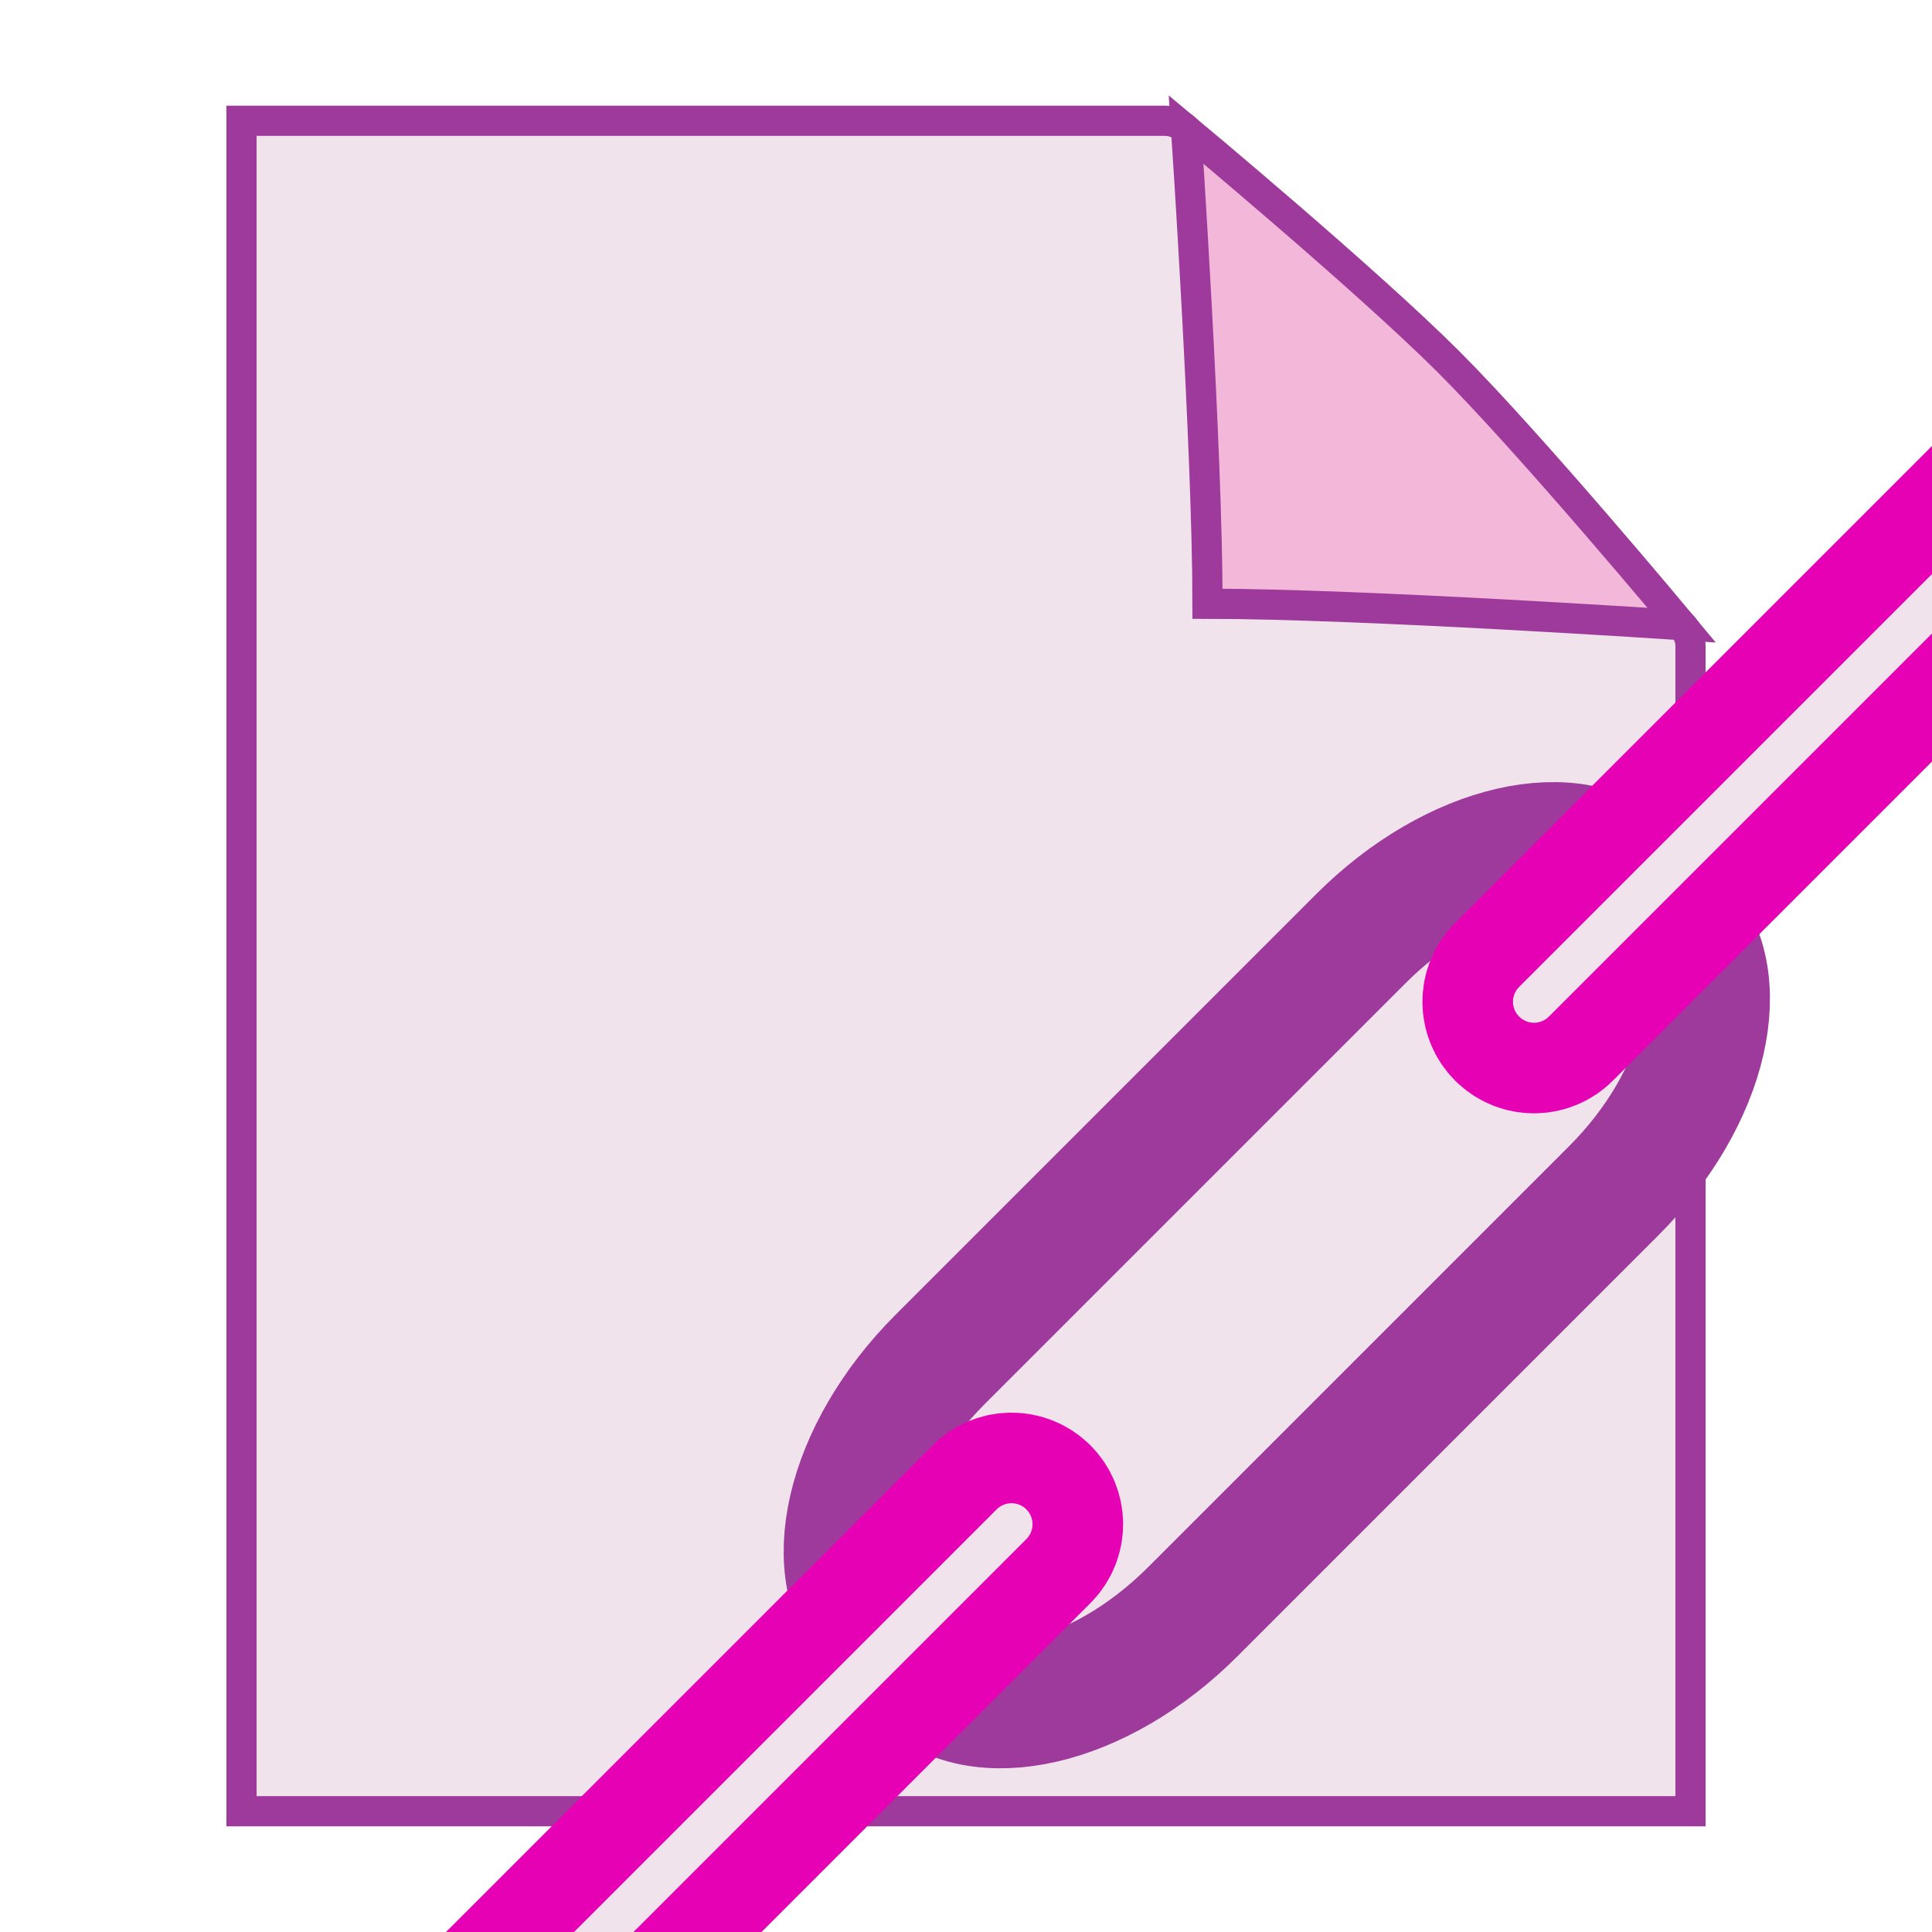
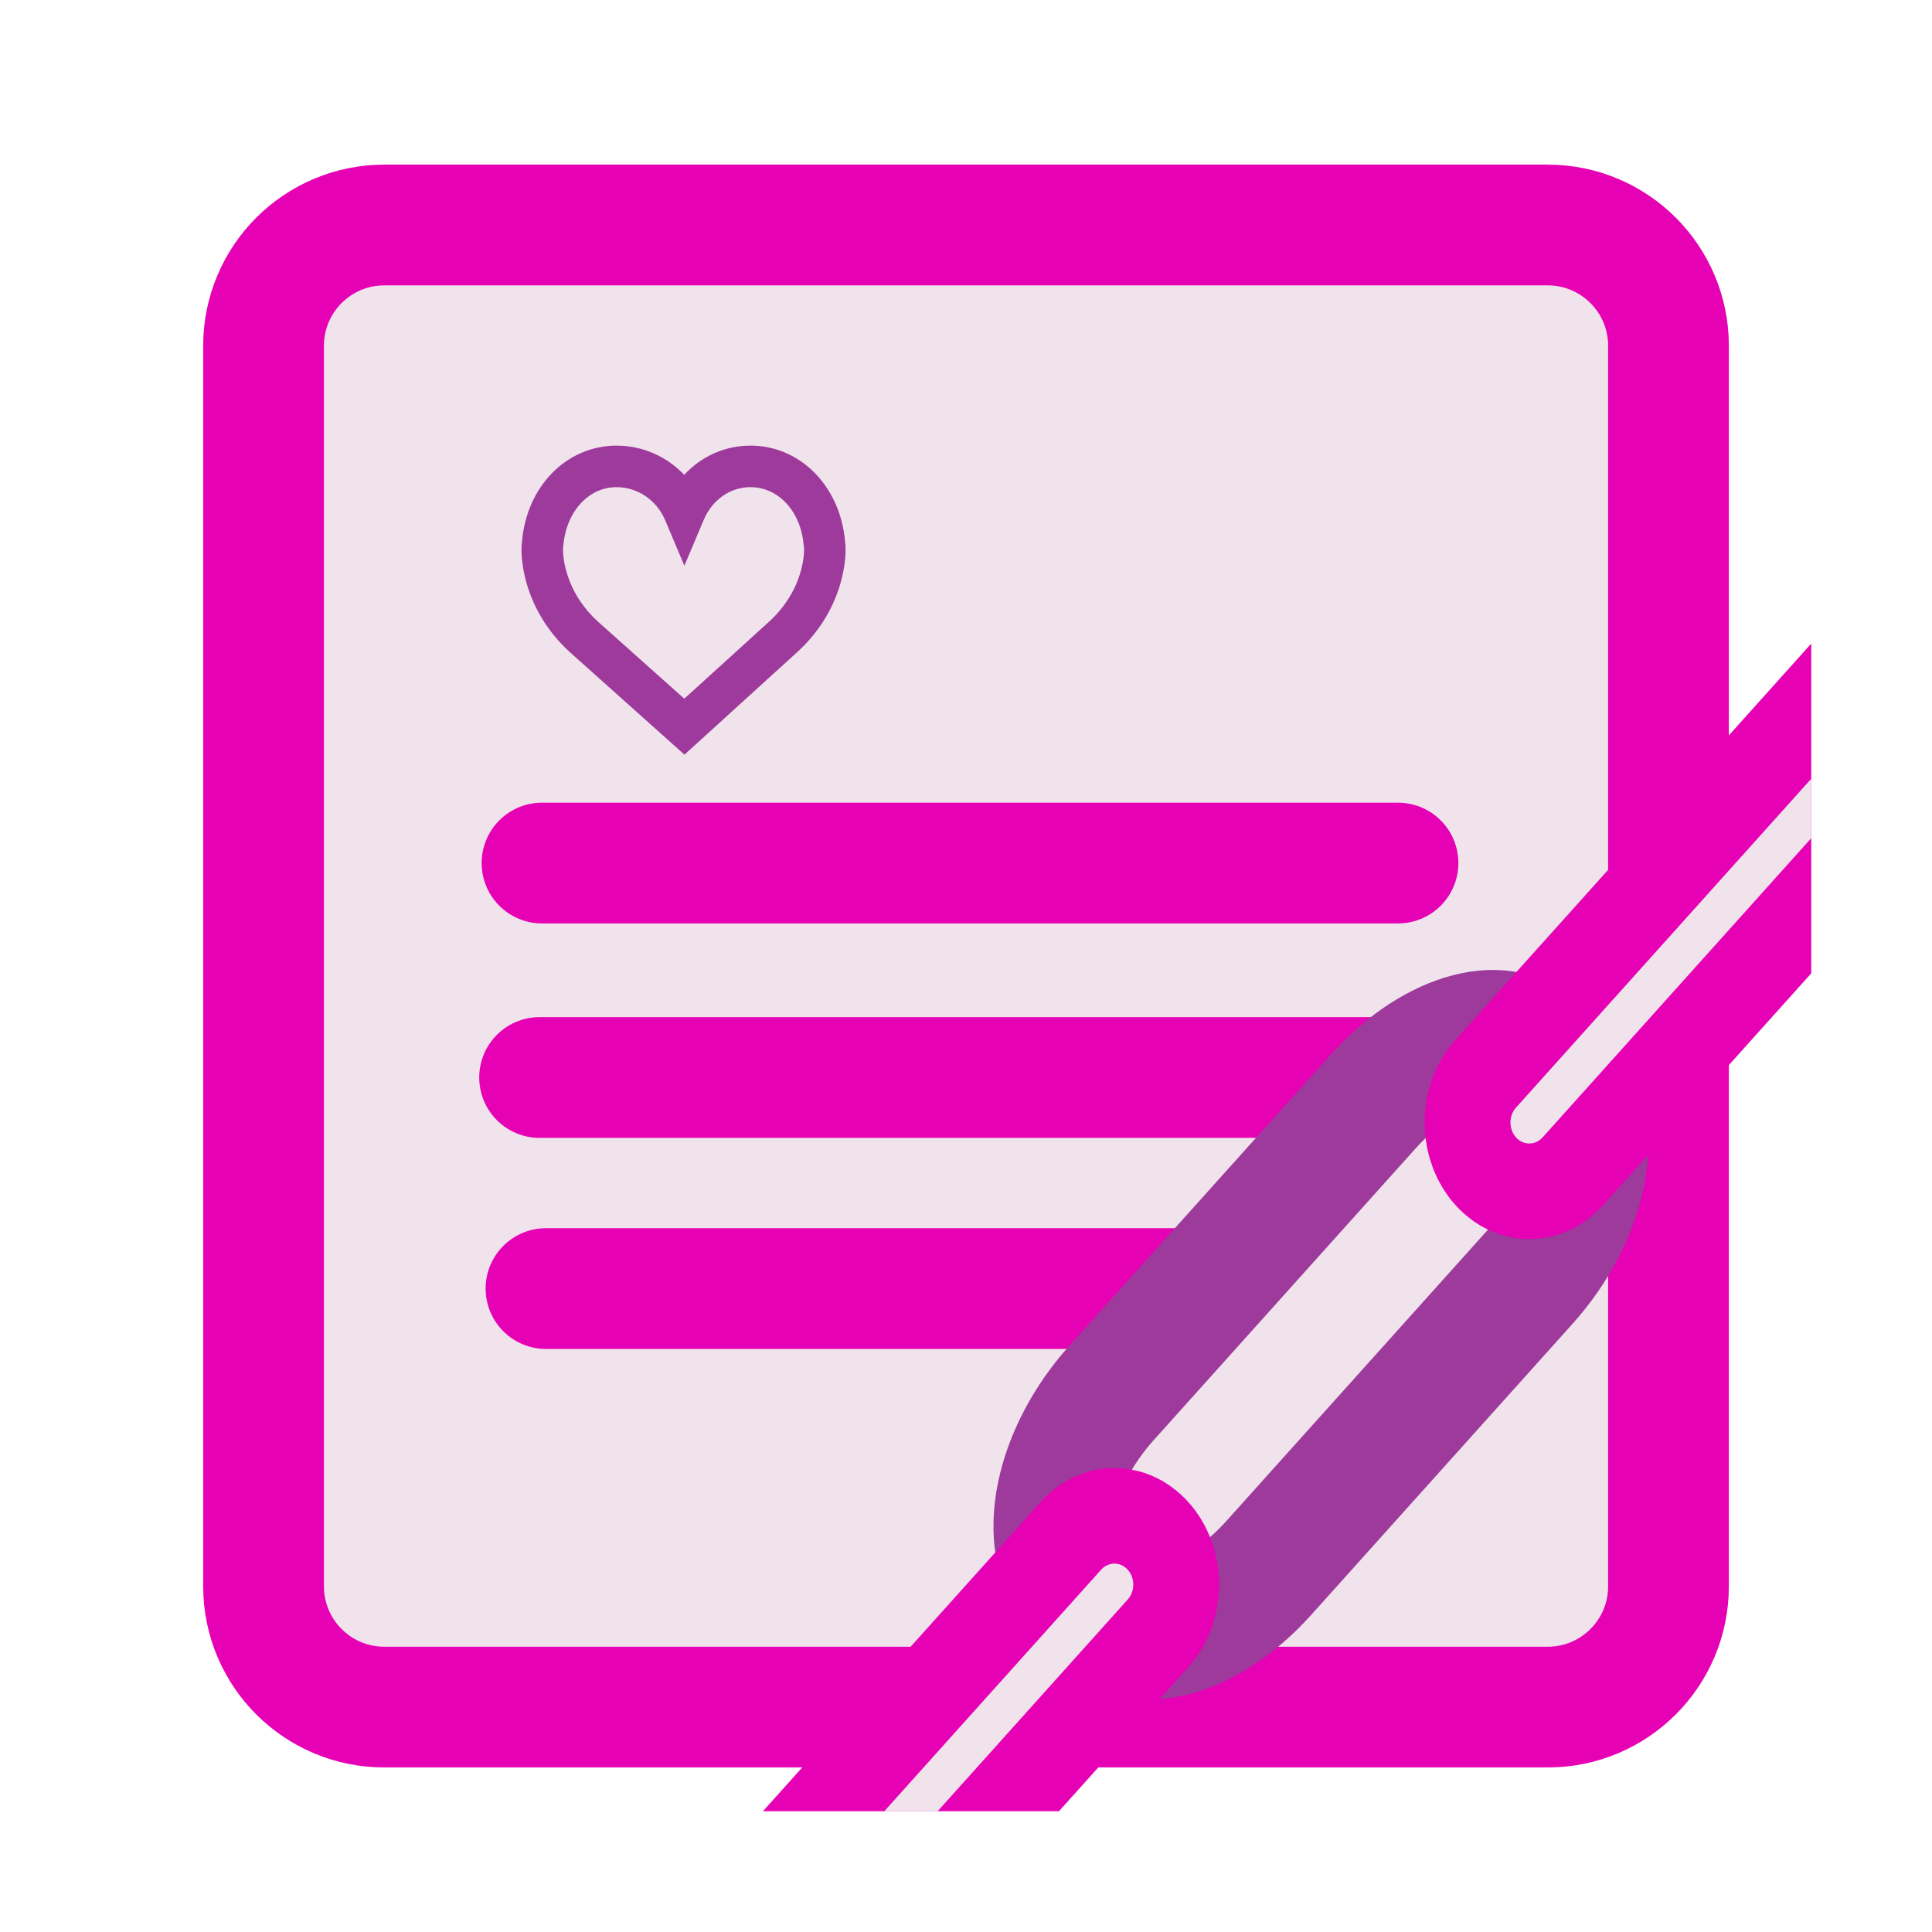
<svg xmlns="http://www.w3.org/2000/svg" xmlns:xlink="http://www.w3.org/1999/xlink" height="16" width="16" version="1.1" id="svg150">
  <defs id="defs154">
    <clipPath clipPathUnits="userSpaceOnUse" id="clipPath1070">
      <rect style="opacity:1;fill:#f3b7d9;fill-opacity:1;fill-rule:evenodd;stroke:#9d3a9b;stroke-width:0.25;stroke-linecap:round;stroke-linejoin:miter;stroke-miterlimit:4;stroke-dasharray:none;stroke-opacity:1;paint-order:stroke fill markers" id="rect1072" width="16" height="16" x="0" y="0" ry="0" rx="0" />
+     </clipPath>
+     <clipPath clipPathUnits="userSpaceOnUse" id="clipPath936">
+       <rect style="opacity:1;fill:#9d3a9b;fill-opacity:1;fill-rule:evenodd;stroke:none;stroke-width:1;stroke-linecap:round;stroke-linejoin:round;stroke-miterlimit:4;stroke-dasharray:none;stroke-opacity:1;paint-order:markers fill stroke" id="rect938" width="14" height="14" x="1" y="1" rx="1.052" ry="1.18" />
    </clipPath>
  </defs>
  <filter id="a">
    <feGaussianBlur stdDeviation="1.039" id="feGaussianBlur2" />
  </filter>
  <filter id="b">
    <feGaussianBlur stdDeviation=".501" id="feGaussianBlur5" />
  </filter>
  <radialGradient id="c" cx="102" cy="112.305" gradientUnits="userSpaceOnUse" r="139.559" gradientTransform="matrix(0.125,0,0,-0.125,-2e-7,16)">
    <stop offset="0" stop-color="#00537d" id="stop8" />
    <stop offset=".015" stop-color="#186389" id="stop10" />
    <stop offset=".056" stop-color="#558ca8" id="stop12" />
    <stop offset=".096" stop-color="#89afc3" id="stop14" />
    <stop offset=".136" stop-color="#b3ccd8" id="stop16" />
    <stop offset=".174" stop-color="#d4e2e9" id="stop18" />
    <stop offset=".21" stop-color="#ecf2f5" id="stop20" />
    <stop offset=".243" stop-color="#fafcfd" id="stop22" />
    <stop offset=".272" stop-color="#fff" id="stop24" />
  </radialGradient>
  <radialGradient id="d" cx="102" cy="112.305" gradientTransform="matrix(0.1223404,0,0,-0.1227273,0.08537212,15.85452)" gradientUnits="userSpaceOnUse" r="139.559">
    <stop offset="0" stop-color="#535557" id="stop27" />
    <stop offset=".114" stop-color="#898a8c" id="stop29" />
    <stop offset=".203" stop-color="#ececec" id="stop31" />
    <stop offset=".236" stop-color="#fafafa" id="stop33" />
    <stop offset=".272" stop-color="#fff" id="stop35" />
    <stop offset=".531" stop-color="#fafafa" id="stop37" />
    <stop offset=".845" stop-color="#ebecec" id="stop39" />
    <stop offset="1" stop-color="#e1e2e3" id="stop41" />
  </radialGradient>
  <filter id="e" height="1.247" width="1.247" x="-.124" y="-.124">
    <feGaussianBlur stdDeviation="1.772" id="feGaussianBlur44" />
  </filter>
  <filter id="f">
    <feGaussianBlur stdDeviation=".906" id="feGaussianBlur47" />
  </filter>
  <linearGradient id="g" gradientUnits="userSpaceOnUse" x1="85.22" x2="61.336" y1="93.22" y2="69.336">
    <stop offset="0" id="stop50" />
    <stop offset="1" stop-color="#393b38" id="stop52" />
  </linearGradient>
  <filter id="h">
    <feGaussianBlur stdDeviation=".49" id="feGaussianBlur55" />
  </filter>
  <linearGradient id="i" gradientUnits="userSpaceOnUse" x1="96" x2="88" y1="104" y2="96" gradientTransform="matrix(0.125,0,0,-0.125,-0.08484075,15.99997)">
    <stop offset="0" stop-color="#888a85" id="stop58" />
    <stop offset=".007" stop-color="#8c8e89" id="stop60" />
    <stop offset=".067" stop-color="#abaca9" id="stop62" />
    <stop offset=".135" stop-color="#c5c6c4" id="stop64" />
    <stop offset=".211" stop-color="#dbdbda" id="stop66" />
    <stop offset=".301" stop-color="#ebebeb" id="stop68" />
    <stop offset=".412" stop-color="#f7f7f6" id="stop70" />
    <stop offset=".568" stop-color="#fdfdfd" id="stop72" />
    <stop offset="1" stop-color="#fff" id="stop74" />
  </linearGradient>
  <linearGradient id="j" gradientUnits="userSpaceOnUse" x1="64" x2="64" xlink:href="#o" y1="83.73" y2="-62.17" />
  <linearGradient id="k" gradientUnits="userSpaceOnUse" x1="64" x2="64" xlink:href="#m" y1="24" y2="-52" />
  <radialGradient id="l" cx="66" cy="-10.851" gradientTransform="matrix(45.99997 -.000001 .00000122 14.03567 -2969.997 154.889)" gradientUnits="userSpaceOnUse" r="2" spreadMethod="reflect" xlink:href="#n" />
  <linearGradient id="m">
    <stop offset="0" stop-color="#c8c8c8" id="stop80" />
    <stop offset="1" stop-color="#e4e4e4" id="stop82" />
  </linearGradient>
  <linearGradient id="n">
    <stop offset="0" stop-color="#fff" id="stop85" />
    <stop offset="1" stop-color="#fff" stop-opacity="0" id="stop87" />
  </linearGradient>
  <linearGradient id="o">
    <stop offset="0" id="stop90" />
    <stop offset="1" stop-color="#7c7c7c" id="stop92" />
  </linearGradient>
  <linearGradient id="p" gradientUnits="userSpaceOnUse" x1="70" x2="70" xlink:href="#o" y1="127" y2="32.952" gradientTransform="matrix(0.09953842,0,0,0.0870961,-21.43833,-5.706732)" />
-   <linearGradient id="q" gradientTransform="matrix(0.09953842,0,0,0.0870961,-21.43833,-5.706732)" gradientUnits="userSpaceOnUse" x1="64" x2="64" xlink:href="#m" y1="100" y2="28" />
+   <linearGradient id="q" gradientTransform="matrix(-0.07038429,-0.07038429,-0.06158624,0.06158625,19.19446,11.12392)" gradientUnits="userSpaceOnUse" x1="64" x2="64" xlink:href="#m" y1="100" y2="28" />
  <radialGradient id="r" cx="64" cy="54.4" gradientTransform="matrix(0.6718843,0,0,0.1524182,-58.06847,-9.469284)" gradientUnits="userSpaceOnUse" r="16" spreadMethod="reflect" xlink:href="#n" />
  <radialGradient id="s" cx="89.924" cy="-1.414" gradientUnits="userSpaceOnUse" r="113.807">
    <stop offset="0" stop-color="#fff" id="stop98" />
    <stop offset=".5" stop-color="#fff" id="stop100" />
    <stop offset="1" stop-opacity="0" id="stop102" />
  </radialGradient>
  <mask id="t" maskUnits="userSpaceOnUse">
    <path d="m9.924-81.414h160v160h-160z" fill="url(#s)" opacity=".6" transform="matrix(.7071068 .7071067 -.7071067 .7071068 0 0)" id="path105" />
  </mask>
  <clipPath id="u">
    <rect height="128" rx="4.833" ry="4.623" transform="matrix(-.7071068 -.7071067 -.7071067 .7071068 0 0)" width="128" x="-157.924" y="-65.414" id="rect108" />
  </clipPath>
-   <g id="g1068" clip-path="url(#clipPath1070)">
-     <path d="M 2,15 V 1 h 7.646 c 0.066,0 0.13,0.026 0.177,0.073 l 4.104,4.104 C 13.974,5.224 14,5.287 14,5.354 V 15 Z" id="path117" style="fill:#f0e3ec;stroke:#9d3a9b;stroke-width:0.25;stroke-opacity:1;fill-opacity:1;stroke-miterlimit:4;stroke-dasharray:none" />
-     <path style="fill:#f3b7d9;fill-opacity:1;stroke:#9d3a9b;stroke-width:0.25;stroke-opacity:1;stroke-miterlimit:4;stroke-dasharray:none" id="path127" d="m 9.823,1.073 c 0,0 1.489,1.239 2.177,1.927 0.688,0.688 1.927,2.177 1.927,2.177 C 13.927,5.177 11.281,5 10,5 10,3.719 9.823,1.073 9.823,1.073 Z" />
-     <path id="rect135" d="m -15.049,-4.444 h 0.208 c 0.761,0 1.374,0.879 1.374,1.971 v 4.927 c 0,1.092 -0.613,1.971 -1.374,1.971 h -0.208 c -0.761,0 -1.374,-0.879 -1.374,-1.971 v -4.927 c 0,-1.092 0.613,-1.971 1.374,-1.971 z" style="fill:none;stroke:url(#q);stroke-width:0.697;stroke-linecap:round;stroke-linejoin:round" transform="matrix(-0.7071068,-0.7071068,-0.7071067,0.7071068,0,0)" />
-     <path id="rect137" d="m -15.191,-4.444 h 0.493 c 0.682,0 1.232,0.879 1.232,1.971 v 4.927 c 0,1.092 -0.549,1.971 -1.232,1.971 h -0.493 c -0.682,0 -1.232,-0.879 -1.232,-1.971 v -4.927 c 0,-1.092 0.549,-1.971 1.232,-1.971 z" style="fill:#f0e3ec;stroke:#9d3a9b;stroke-width:1.045;stroke-linecap:round;stroke-linejoin:round;fill-opacity:1;stroke-opacity:1" transform="matrix(-0.7071068,-0.7071068,-0.7071067,0.7071068,0,0)" />
-     <path id="path1043" d="M 18,3 C 17.932,2.932 17.822,2.932 17.754,3 l -5.173,5.173 c -0.068,0.068 -0.068,0.178 0,0.246 0.068,0.068 0.178,0.068 0.246,0 L 18,3.246 C 18.068,3.178 18.068,3.068 18,3 Z" style="fill:#f0e3ec;fill-opacity:1;stroke:#e602b4;stroke-width:1.5;stroke-linecap:round;stroke-miterlimit:4;stroke-dasharray:none;stroke-opacity:1;paint-order:stroke fill markers" />
-     <path style="fill:#f0e3ec;fill-opacity:1;stroke:#e602b4;stroke-width:1.5;stroke-linecap:round;stroke-miterlimit:4;stroke-dasharray:none;stroke-opacity:1;paint-order:stroke fill markers" d="m 8.5,12.5 c -0.068,-0.068 -0.178,-0.068 -0.246,0 l -5.173,5.173 c -0.068,0.068 -0.068,0.178 0,0.246 0.068,0.068 0.178,0.068 0.246,0 L 8.5,12.746 C 8.568,12.678 8.568,12.568 8.5,12.5 Z" id="path1047" />
+   <g id="g914" transform="translate(0.5577011,-0.07658875)">
+     <rect ry="1" rx="1" y="1.94" x="1.625" height="12.274" width="11.635" id="rect927" style="opacity:1;fill:#f0e3ec;fill-opacity:1;fill-rule:evenodd;stroke:#e602b4;stroke-width:1;stroke-linecap:round;stroke-linejoin:round;stroke-miterlimit:4;stroke-dasharray:none;stroke-opacity:1;paint-order:markers fill stroke" />
+     <path d="M 3.89,4.567 C 3.926,4.176 4.202,3.892 4.549,3.892 c 0.231,0 0.442,0.124 0.561,0.324 C 5.228,4.014 5.43,3.892 5.657,3.892 c 0.346,0 0.623,0.284 0.659,0.676 0.003,0.017 0.014,0.108 -0.021,0.257 C 6.245,5.038 6.128,5.233 5.958,5.387 L 5.11,6.158 4.248,5.387 C 4.078,5.233 3.961,5.038 3.911,4.824 3.876,4.676 3.887,4.585 3.89,4.568 Z m 0.112,0.235 c 0.046,0.196 0.153,0.374 0.308,0.515 L 5.11,6.031 5.895,5.318 C 6.051,5.176 6.158,4.998 6.204,4.803 6.237,4.662 6.224,4.583 6.223,4.582 l -7.567e-4,-0.005 C 6.192,4.235 5.955,3.986 5.657,3.986 c -0.219,0 -0.413,0.135 -0.504,0.352 L 5.11,4.44 5.067,4.338 C 4.977,4.124 4.773,3.986 4.549,3.986 c -0.297,0 -0.535,0.249 -0.566,0.596 -9.31e-5,7.51e-4 -0.014,0.08 0.019,0.221 z" id="path2" style="fill:#9d3a9b;fill-opacity:1;stroke:#9d3a9b;stroke-width:0.25;stroke-miterlimit:4;stroke-dasharray:none;stroke-opacity:1" />
+     <path style="fill:none;stroke:#e602b4;stroke-width:1;stroke-linecap:round;stroke-linejoin:miter;stroke-miterlimit:4;stroke-dasharray:none;stroke-opacity:1" d="m 3.931,7.224 h 7.089" id="path946" />
+     <path id="path908" d="M 3.911,9 H 11" style="fill:none;stroke:#e602b4;stroke-width:1;stroke-linecap:round;stroke-linejoin:miter;stroke-miterlimit:4;stroke-dasharray:none;stroke-opacity:1" />
+     <path style="fill:none;stroke:#e602b4;stroke-width:1;stroke-linecap:round;stroke-linejoin:miter;stroke-miterlimit:4;stroke-dasharray:none;stroke-opacity:1" d="M 3.964,10.748 H 11.053" id="path910" />
+   </g>
+   <g id="g921" clip-path="url(#clipPath936)">
+     <g id="g930" transform="matrix(0.8977998,0,0,1,0.3616329,-1)" style="stroke-width:1.055">
+       <path style="fill:#f0e3ec;fill-opacity:1;stroke:#9d3a9b;stroke-width:1.103;stroke-linecap:round;stroke-linejoin:round;stroke-opacity:1" d="M 14.077,10 13.835,9.758 C 13.501,9.424 12.801,9.585 12.265,10.121 l -2.416,2.416 c -0.535,0.535 -0.697,1.236 -0.362,1.57 l 0.242,0.242 c 0.335,0.335 1.035,0.173 1.57,-0.362 l 2.416,-2.416 C 14.25,11.035 14.412,10.335 14.077,10 Z" id="rect137" />
+       <path id="path1047" d="M 10,14 C 9.932,13.932 9.822,13.932 9.754,14 l -5.173,5.173 c -0.068,0.068 -0.068,0.178 0,0.246 0.068,0.068 0.178,0.068 0.246,0 L 10,14.246 C 10.068,14.178 10.068,14.068 10,14 Z" style="fill:#f0e3ec;fill-opacity:1;stroke:#e602b4;stroke-width:1.583;stroke-linecap:round;stroke-miterlimit:4;stroke-dasharray:none;stroke-opacity:1;paint-order:stroke fill markers" />
+       <path style="fill:#f0e3ec;fill-opacity:1;stroke:#e602b4;stroke-width:1.583;stroke-linecap:round;stroke-miterlimit:4;stroke-dasharray:none;stroke-opacity:1;paint-order:stroke fill markers" d="M 19,5 C 18.932,4.932 18.822,4.932 18.754,5 l -5.173,5.173 c -0.068,0.068 -0.068,0.178 0,0.246 0.068,0.068 0.178,0.068 0.246,0 L 19,5.246 C 19.068,5.178 19.068,5.068 19,5 Z" id="path1043" />
+     </g>
  </g>
</svg>
